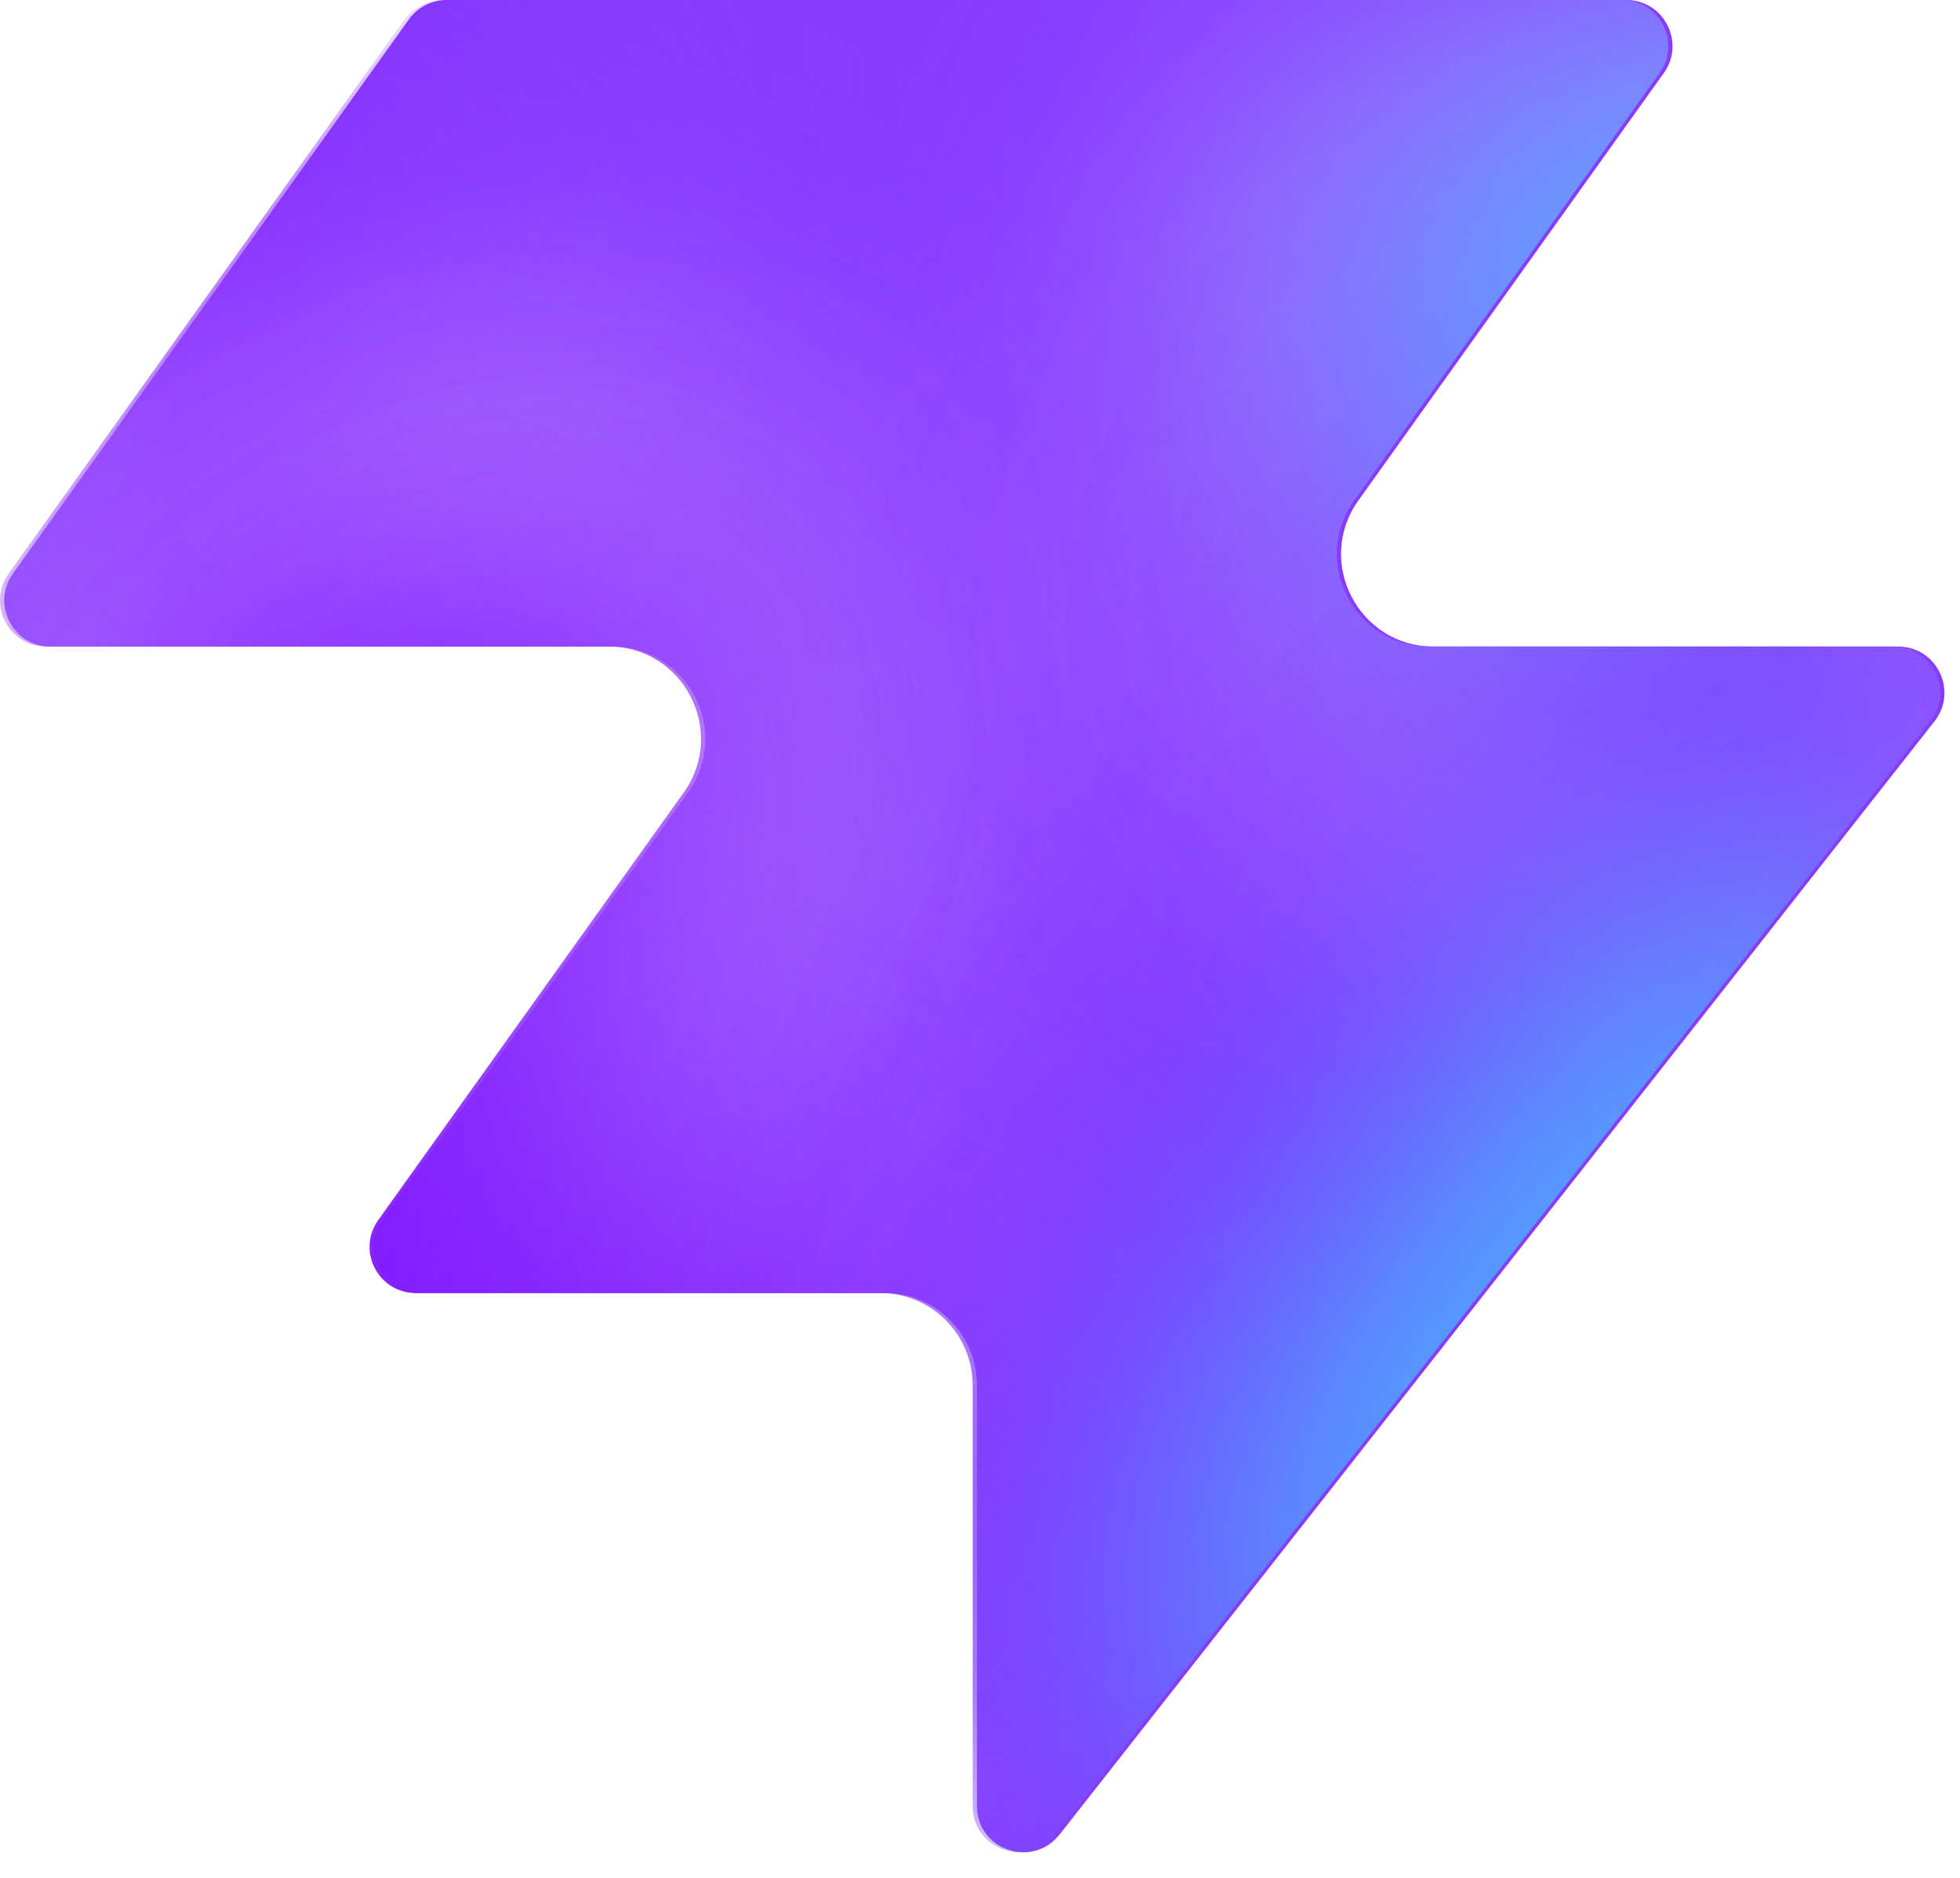
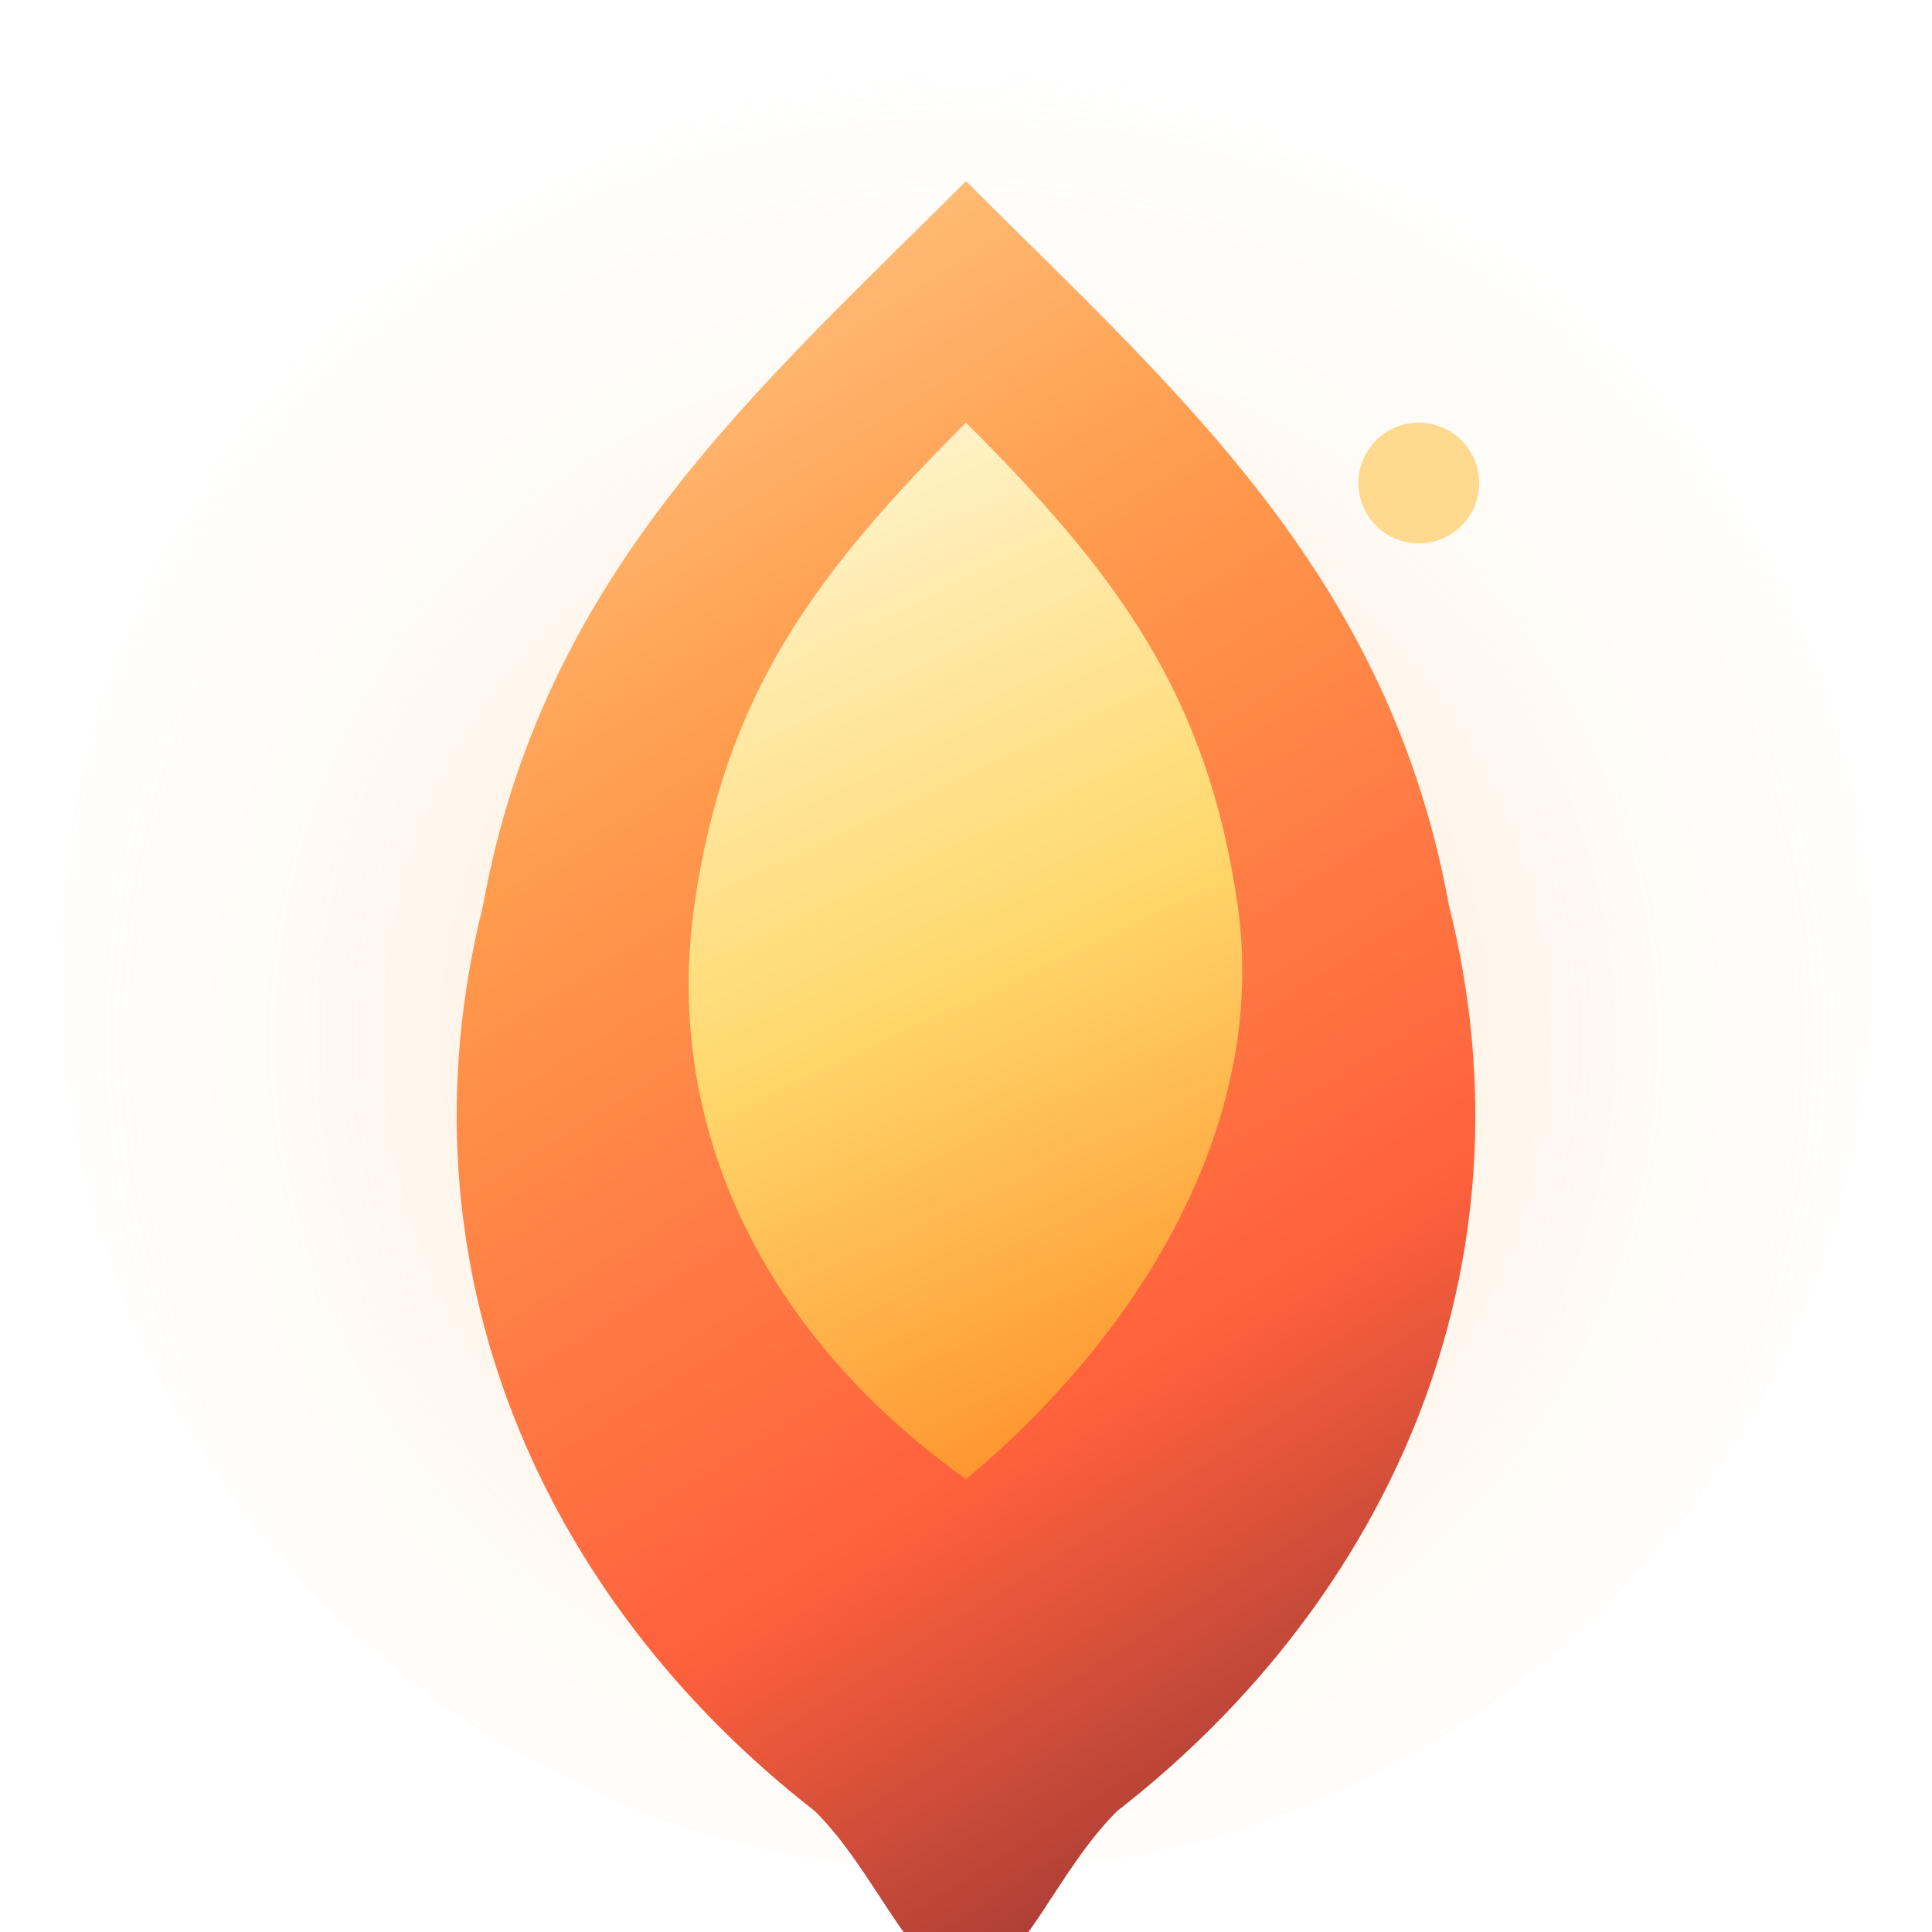
- <svg xmlns="http://www.w3.org/2000/svg" width="48" height="46" fill="none" viewBox="0 0 48 46">
-   <path fill="#863bff" d="M25.946 44.938c-.664.845-2.021.375-2.021-.698V33.937a2.26 2.26 0 0 0-2.262-2.262H10.287c-.92 0-1.456-1.04-.92-1.788l7.48-10.471c1.07-1.497 0-3.578-1.842-3.578H1.237c-.92 0-1.456-1.04-.92-1.788L10.013.474c.214-.297.556-.474.92-.474h28.894c.92 0 1.456 1.04.92 1.788l-7.48 10.471c-1.07 1.498 0 3.579 1.842 3.579h11.377c.943 0 1.473 1.088.89 1.83L25.947 44.94z" style="fill:#863bff;fill:color(display-p3 .525 .23 1);fill-opacity:1" />
-   <mask id="a" width="48" height="46" x="0" y="0" maskUnits="userSpaceOnUse" style="mask-type:alpha">
-     <path fill="#000" d="M25.842 44.938c-.664.844-2.021.375-2.021-.698V33.937a2.26 2.26 0 0 0-2.262-2.262H10.183c-.92 0-1.456-1.04-.92-1.788l7.48-10.471c1.07-1.498 0-3.579-1.842-3.579H1.133c-.92 0-1.456-1.04-.92-1.787L9.91.473c.214-.297.556-.474.92-.474h28.894c.92 0 1.456 1.04.92 1.788l-7.48 10.471c-1.07 1.498 0 3.578 1.842 3.578h11.377c.943 0 1.473 1.088.89 1.832L25.843 44.94z" style="fill:#000;fill-opacity:1" />
-   </mask>
-   <g mask="url(#a)">
-     <g filter="url(#b)">
-       <ellipse cx="5.508" cy="14.704" fill="#ede6ff" rx="5.508" ry="14.704" style="fill:#ede6ff;fill:color(display-p3 .927 .903 1);fill-opacity:1" transform="matrix(.00324 1 1 -.00324 -4.47 31.516)" />
-     </g>
-     <g filter="url(#c)">
-       <ellipse cx="10.399" cy="29.851" fill="#ede6ff" rx="10.399" ry="29.851" style="fill:#ede6ff;fill:color(display-p3 .927 .903 1);fill-opacity:1" transform="matrix(.00324 1 1 -.00324 -39.328 7.883)" />
-     </g>
-     <g filter="url(#d)">
-       <ellipse cx="5.508" cy="30.487" fill="#7e14ff" rx="5.508" ry="30.487" style="fill:#7e14ff;fill:color(display-p3 .492 .077 1);fill-opacity:1" transform="rotate(89.814 -25.913 -14.639)scale(1 -1)" />
-     </g>
-     <g filter="url(#e)">
-       <ellipse cx="5.508" cy="30.599" fill="#7e14ff" rx="5.508" ry="30.599" style="fill:#7e14ff;fill:color(display-p3 .492 .077 1);fill-opacity:1" transform="rotate(89.814 -32.644 -3.334)scale(1 -1)" />
-     </g>
-     <g filter="url(#f)">
-       <ellipse cx="5.508" cy="30.599" fill="#7e14ff" rx="5.508" ry="30.599" style="fill:#7e14ff;fill:color(display-p3 .492 .077 1);fill-opacity:1" transform="matrix(.00324 1 1 -.00324 -34.34 30.47)" />
-     </g>
-     <g filter="url(#g)">
-       <ellipse cx="14.072" cy="22.078" fill="#ede6ff" rx="14.072" ry="22.078" style="fill:#ede6ff;fill:color(display-p3 .927 .903 1);fill-opacity:1" transform="rotate(93.35 24.506 48.493)scale(-1 1)" />
-     </g>
-     <g filter="url(#h)">
-       <ellipse cx="3.47" cy="21.501" fill="#7e14ff" rx="3.47" ry="21.501" style="fill:#7e14ff;fill:color(display-p3 .492 .077 1);fill-opacity:1" transform="rotate(89.009 28.708 47.59)scale(-1 1)" />
-     </g>
-     <g filter="url(#i)">
-       <ellipse cx="3.47" cy="21.501" fill="#7e14ff" rx="3.47" ry="21.501" style="fill:#7e14ff;fill:color(display-p3 .492 .077 1);fill-opacity:1" transform="rotate(89.009 28.708 47.59)scale(-1 1)" />
-     </g>
-     <g filter="url(#j)">
-       <ellipse cx=".387" cy="8.972" fill="#7e14ff" rx="4.407" ry="29.108" style="fill:#7e14ff;fill:color(display-p3 .492 .077 1);fill-opacity:1" transform="rotate(39.51 .387 8.972)" />
-     </g>
-     <g filter="url(#k)">
-       <ellipse cx="47.523" cy="-6.092" fill="#7e14ff" rx="4.407" ry="29.108" style="fill:#7e14ff;fill:color(display-p3 .492 .077 1);fill-opacity:1" transform="rotate(37.892 47.523 -6.092)" />
-     </g>
-     <g filter="url(#l)">
-       <ellipse cx="41.412" cy="6.333" fill="#47bfff" rx="5.971" ry="9.665" style="fill:#47bfff;fill:color(display-p3 .28 .748 1);fill-opacity:1" transform="rotate(37.892 41.412 6.333)" />
-     </g>
-     <g filter="url(#m)">
-       <ellipse cx="-1.879" cy="38.332" fill="#7e14ff" rx="4.407" ry="29.108" style="fill:#7e14ff;fill:color(display-p3 .492 .077 1);fill-opacity:1" transform="rotate(37.892 -1.88 38.332)" />
-     </g>
-     <g filter="url(#n)">
-       <ellipse cx="-1.879" cy="38.332" fill="#7e14ff" rx="4.407" ry="29.108" style="fill:#7e14ff;fill:color(display-p3 .492 .077 1);fill-opacity:1" transform="rotate(37.892 -1.88 38.332)" />
-     </g>
-     <g filter="url(#o)">
-       <ellipse cx="35.651" cy="29.907" fill="#7e14ff" rx="4.407" ry="29.108" style="fill:#7e14ff;fill:color(display-p3 .492 .077 1);fill-opacity:1" transform="rotate(37.892 35.651 29.907)" />
-     </g>
-     <g filter="url(#p)">
-       <ellipse cx="38.418" cy="32.4" fill="#47bfff" rx="5.971" ry="15.297" style="fill:#47bfff;fill:color(display-p3 .28 .748 1);fill-opacity:1" transform="rotate(37.892 38.418 32.4)" />
-     </g>
-   </g>
+ <svg xmlns="http://www.w3.org/2000/svg" viewBox="0 0 64 64">
  <defs>
-     <filter id="b" width="60.045" height="41.654" x="-19.77" y="16.149" color-interpolation-filters="sRGB" filterUnits="userSpaceOnUse">
-       <feFlood flood-opacity="0" result="BackgroundImageFix" />
-       <feBlend in="SourceGraphic" in2="BackgroundImageFix" result="shape" />
-       <feGaussianBlur result="effect1_foregroundBlur_2002_17158" stdDeviation="7.659" />
-     </filter>
-     <filter id="c" width="90.34" height="51.437" x="-54.613" y="-7.533" color-interpolation-filters="sRGB" filterUnits="userSpaceOnUse">
-       <feFlood flood-opacity="0" result="BackgroundImageFix" />
-       <feBlend in="SourceGraphic" in2="BackgroundImageFix" result="shape" />
-       <feGaussianBlur result="effect1_foregroundBlur_2002_17158" stdDeviation="7.659" />
-     </filter>
-     <filter id="d" width="79.355" height="29.4" x="-49.64" y="2.03" color-interpolation-filters="sRGB" filterUnits="userSpaceOnUse">
-       <feFlood flood-opacity="0" result="BackgroundImageFix" />
-       <feBlend in="SourceGraphic" in2="BackgroundImageFix" result="shape" />
-       <feGaussianBlur result="effect1_foregroundBlur_2002_17158" stdDeviation="4.596" />
-     </filter>
-     <filter id="e" width="79.579" height="29.4" x="-45.045" y="20.029" color-interpolation-filters="sRGB" filterUnits="userSpaceOnUse">
-       <feFlood flood-opacity="0" result="BackgroundImageFix" />
-       <feBlend in="SourceGraphic" in2="BackgroundImageFix" result="shape" />
-       <feGaussianBlur result="effect1_foregroundBlur_2002_17158" stdDeviation="4.596" />
-     </filter>
-     <filter id="f" width="79.579" height="29.4" x="-43.513" y="21.178" color-interpolation-filters="sRGB" filterUnits="userSpaceOnUse">
-       <feFlood flood-opacity="0" result="BackgroundImageFix" />
-       <feBlend in="SourceGraphic" in2="BackgroundImageFix" result="shape" />
-       <feGaussianBlur result="effect1_foregroundBlur_2002_17158" stdDeviation="4.596" />
-     </filter>
-     <filter id="g" width="74.749" height="58.852" x="15.756" y="-17.901" color-interpolation-filters="sRGB" filterUnits="userSpaceOnUse">
-       <feFlood flood-opacity="0" result="BackgroundImageFix" />
-       <feBlend in="SourceGraphic" in2="BackgroundImageFix" result="shape" />
-       <feGaussianBlur result="effect1_foregroundBlur_2002_17158" stdDeviation="7.659" />
-     </filter>
-     <filter id="h" width="61.377" height="25.362" x="23.548" y="2.284" color-interpolation-filters="sRGB" filterUnits="userSpaceOnUse">
-       <feFlood flood-opacity="0" result="BackgroundImageFix" />
-       <feBlend in="SourceGraphic" in2="BackgroundImageFix" result="shape" />
-       <feGaussianBlur result="effect1_foregroundBlur_2002_17158" stdDeviation="4.596" />
-     </filter>
-     <filter id="i" width="61.377" height="25.362" x="23.548" y="2.284" color-interpolation-filters="sRGB" filterUnits="userSpaceOnUse">
-       <feFlood flood-opacity="0" result="BackgroundImageFix" />
-       <feBlend in="SourceGraphic" in2="BackgroundImageFix" result="shape" />
-       <feGaussianBlur result="effect1_foregroundBlur_2002_17158" stdDeviation="4.596" />
-     </filter>
-     <filter id="j" width="56.045" height="63.649" x="-27.636" y="-22.853" color-interpolation-filters="sRGB" filterUnits="userSpaceOnUse">
-       <feFlood flood-opacity="0" result="BackgroundImageFix" />
-       <feBlend in="SourceGraphic" in2="BackgroundImageFix" result="shape" />
-       <feGaussianBlur result="effect1_foregroundBlur_2002_17158" stdDeviation="4.596" />
-     </filter>
-     <filter id="k" width="54.814" height="64.646" x="20.116" y="-38.415" color-interpolation-filters="sRGB" filterUnits="userSpaceOnUse">
-       <feFlood flood-opacity="0" result="BackgroundImageFix" />
-       <feBlend in="SourceGraphic" in2="BackgroundImageFix" result="shape" />
-       <feGaussianBlur result="effect1_foregroundBlur_2002_17158" stdDeviation="4.596" />
-     </filter>
-     <filter id="l" width="33.541" height="35.313" x="24.641" y="-11.323" color-interpolation-filters="sRGB" filterUnits="userSpaceOnUse">
-       <feFlood flood-opacity="0" result="BackgroundImageFix" />
-       <feBlend in="SourceGraphic" in2="BackgroundImageFix" result="shape" />
-       <feGaussianBlur result="effect1_foregroundBlur_2002_17158" stdDeviation="4.596" />
-     </filter>
-     <filter id="m" width="54.814" height="64.646" x="-29.286" y="6.009" color-interpolation-filters="sRGB" filterUnits="userSpaceOnUse">
-       <feFlood flood-opacity="0" result="BackgroundImageFix" />
-       <feBlend in="SourceGraphic" in2="BackgroundImageFix" result="shape" />
-       <feGaussianBlur result="effect1_foregroundBlur_2002_17158" stdDeviation="4.596" />
-     </filter>
-     <filter id="n" width="54.814" height="64.646" x="-29.286" y="6.009" color-interpolation-filters="sRGB" filterUnits="userSpaceOnUse">
-       <feFlood flood-opacity="0" result="BackgroundImageFix" />
-       <feBlend in="SourceGraphic" in2="BackgroundImageFix" result="shape" />
-       <feGaussianBlur result="effect1_foregroundBlur_2002_17158" stdDeviation="4.596" />
-     </filter>
-     <filter id="o" width="54.814" height="64.646" x="8.244" y="-2.416" color-interpolation-filters="sRGB" filterUnits="userSpaceOnUse">
-       <feFlood flood-opacity="0" result="BackgroundImageFix" />
-       <feBlend in="SourceGraphic" in2="BackgroundImageFix" result="shape" />
-       <feGaussianBlur result="effect1_foregroundBlur_2002_17158" stdDeviation="4.596" />
-     </filter>
-     <filter id="p" width="39.409" height="43.623" x="18.713" y="10.588" color-interpolation-filters="sRGB" filterUnits="userSpaceOnUse">
-       <feFlood flood-opacity="0" result="BackgroundImageFix" />
-       <feBlend in="SourceGraphic" in2="BackgroundImageFix" result="shape" />
-       <feGaussianBlur result="effect1_foregroundBlur_2002_17158" stdDeviation="4.596" />
-     </filter>
+     <radialGradient id="halo" cx="50%" cy="54%" r="58%">
+       <stop offset="0%" stop-color="#FFB56B" stop-opacity=".5" />
+       <stop offset="100%" stop-color="#FFFDF7" stop-opacity="0" />
+     </radialGradient>
+     <linearGradient id="shell" x1="16" y1="6" x2="48" y2="57" gradientUnits="userSpaceOnUse">
+       <stop offset="0%" stop-color="#FFD08D" />
+       <stop offset="34%" stop-color="#FF9B4D" />
+       <stop offset="75%" stop-color="#FF603C" />
+       <stop offset="100%" stop-color="#A63C36" />
+     </linearGradient>
+     <linearGradient id="core" x1="24" y1="14" x2="39" y2="46" gradientUnits="userSpaceOnUse">
+       <stop offset="0%" stop-color="#FFF7D9" />
+       <stop offset="55%" stop-color="#FFD96E" />
+       <stop offset="100%" stop-color="#FF952E" />
+     </linearGradient>
  </defs>
+   <circle cx="32" cy="32" r="30" fill="url(#halo)" />
+   <path d="M32 6c7 7 14 13 16 24 3 12-2 23-11 30-2 2-3 5-5 6-2-1-3-4-5-6C18 53 13 42 16 30c2-11 9-17 16-24Z" fill="url(#shell)" />
+   <path d="M32 14c5 5 8 9 9 16 1 7-3 14-9 19-7-5-10-12-9-19 1-7 4-11 9-16Z" fill="url(#core)" />
+   <circle cx="47" cy="16" r="2" fill="#FFD98E" />
</svg>
